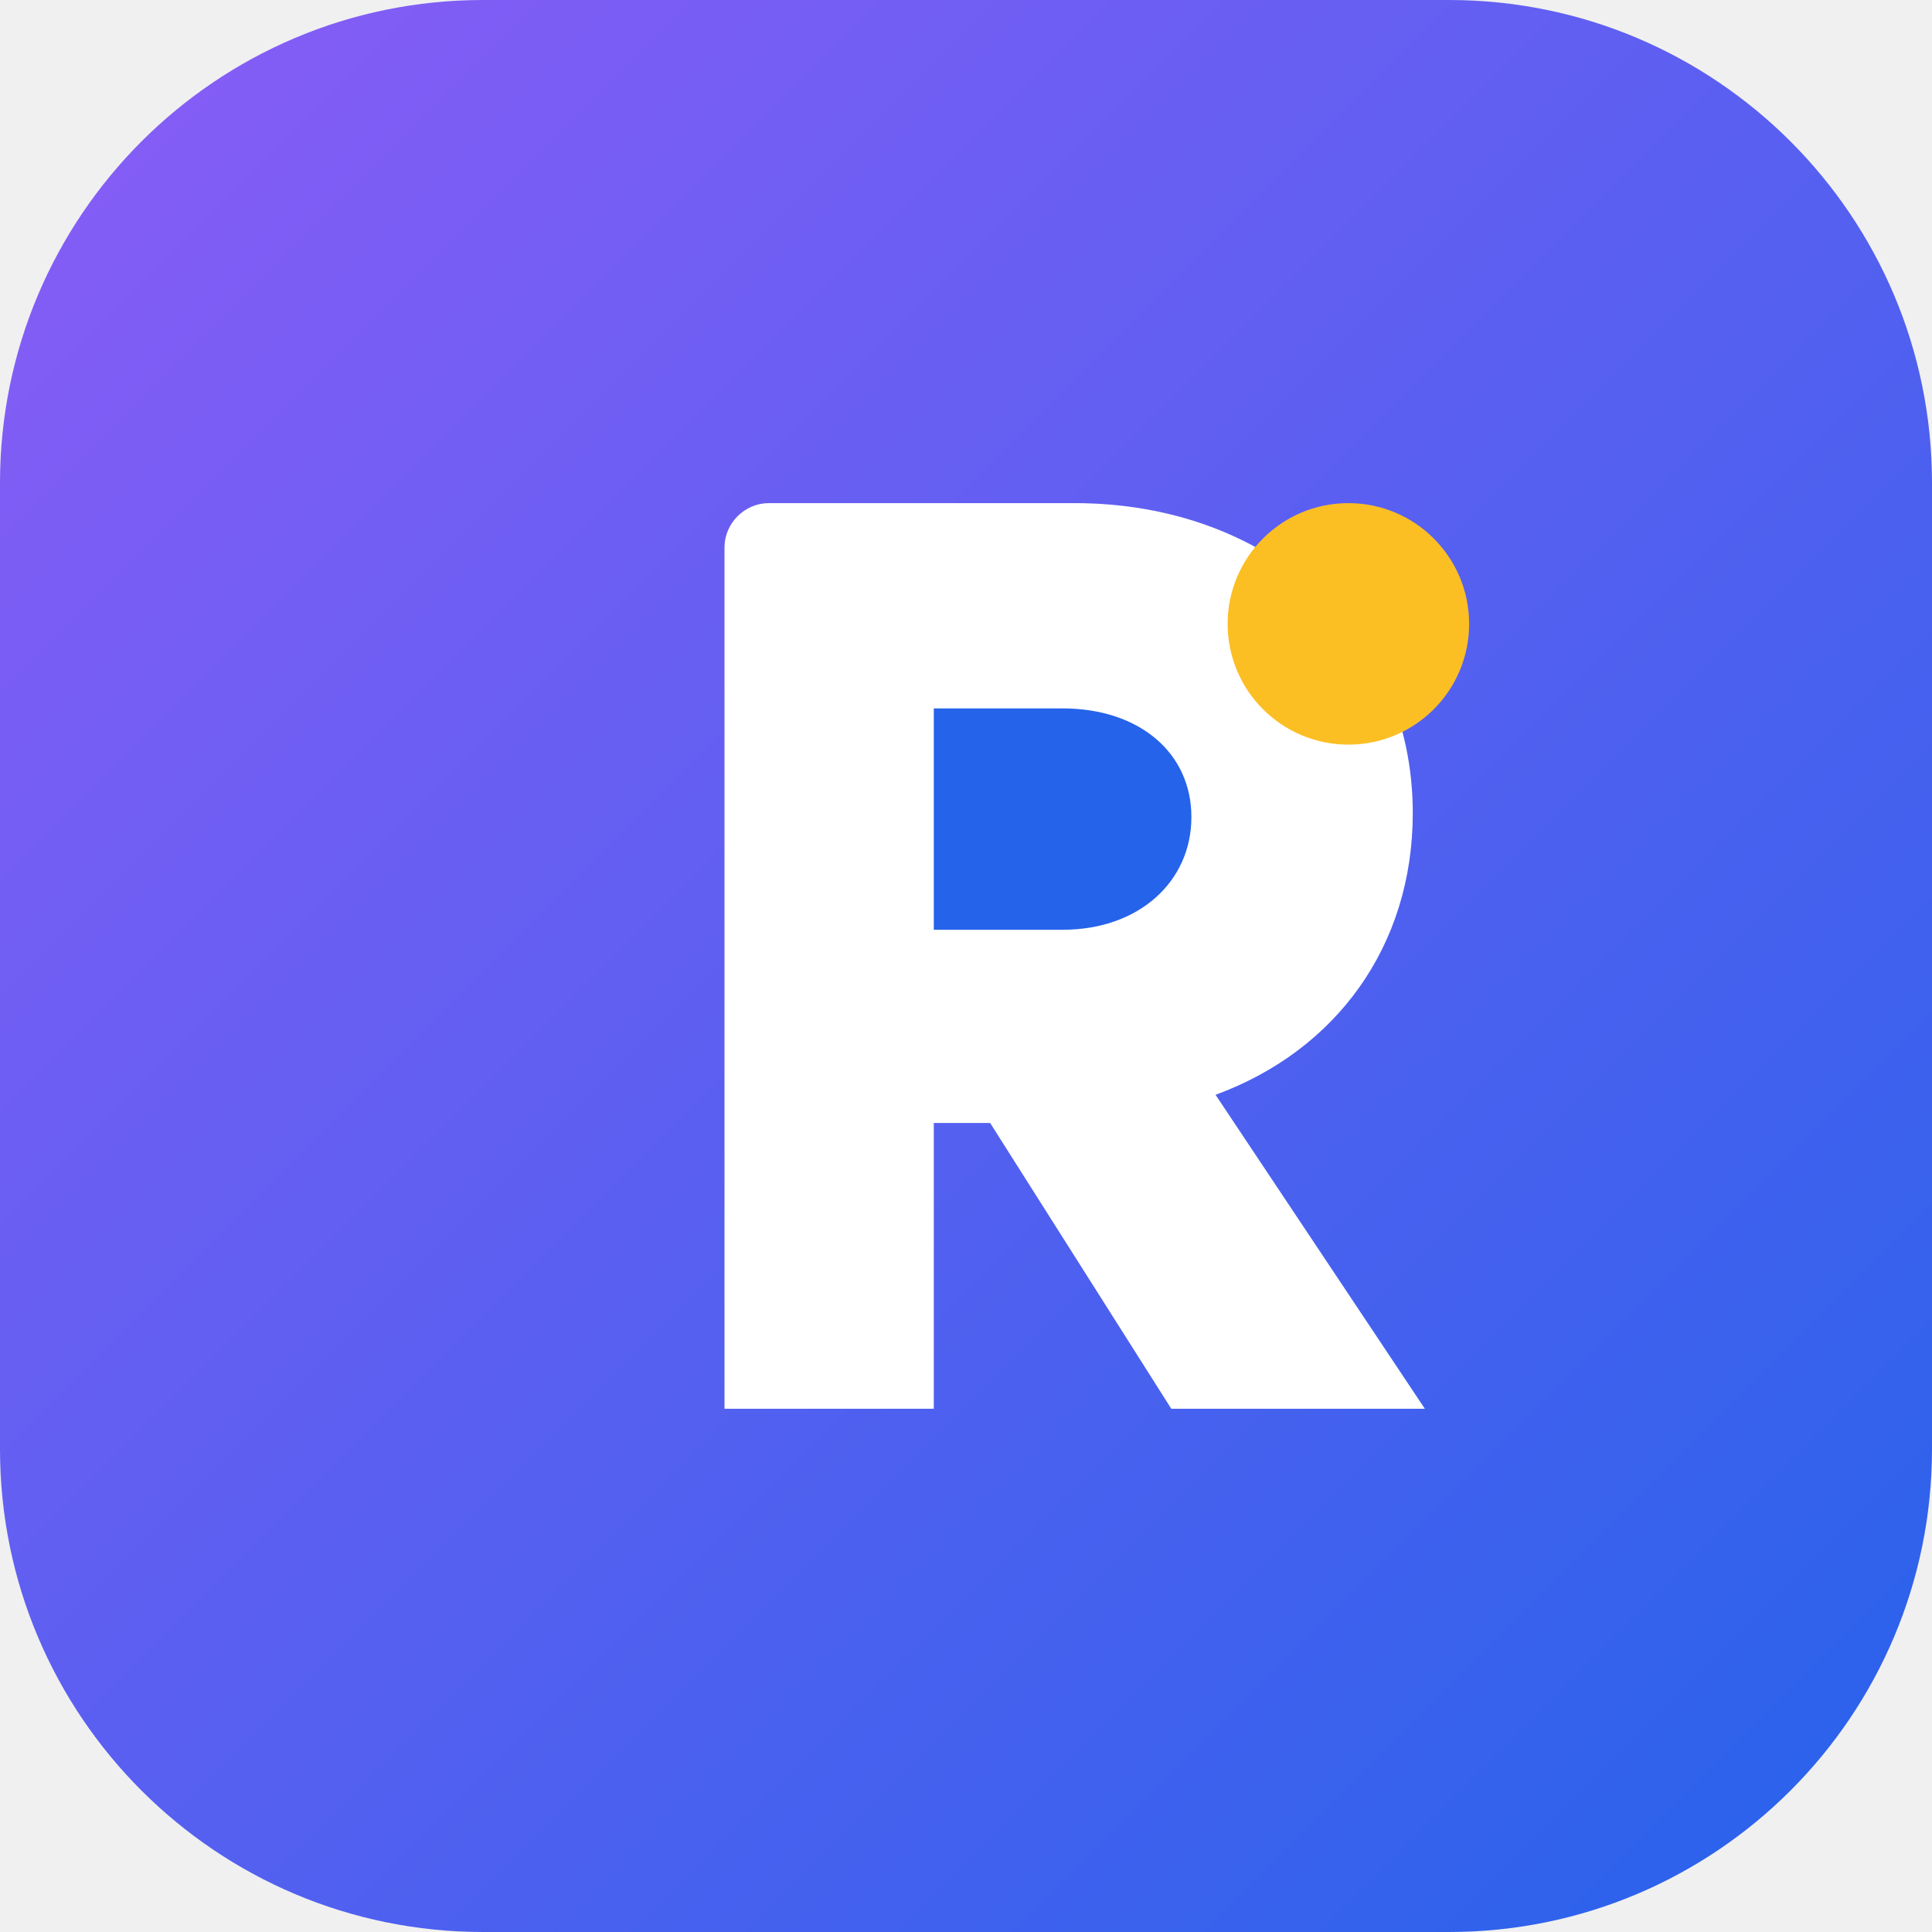
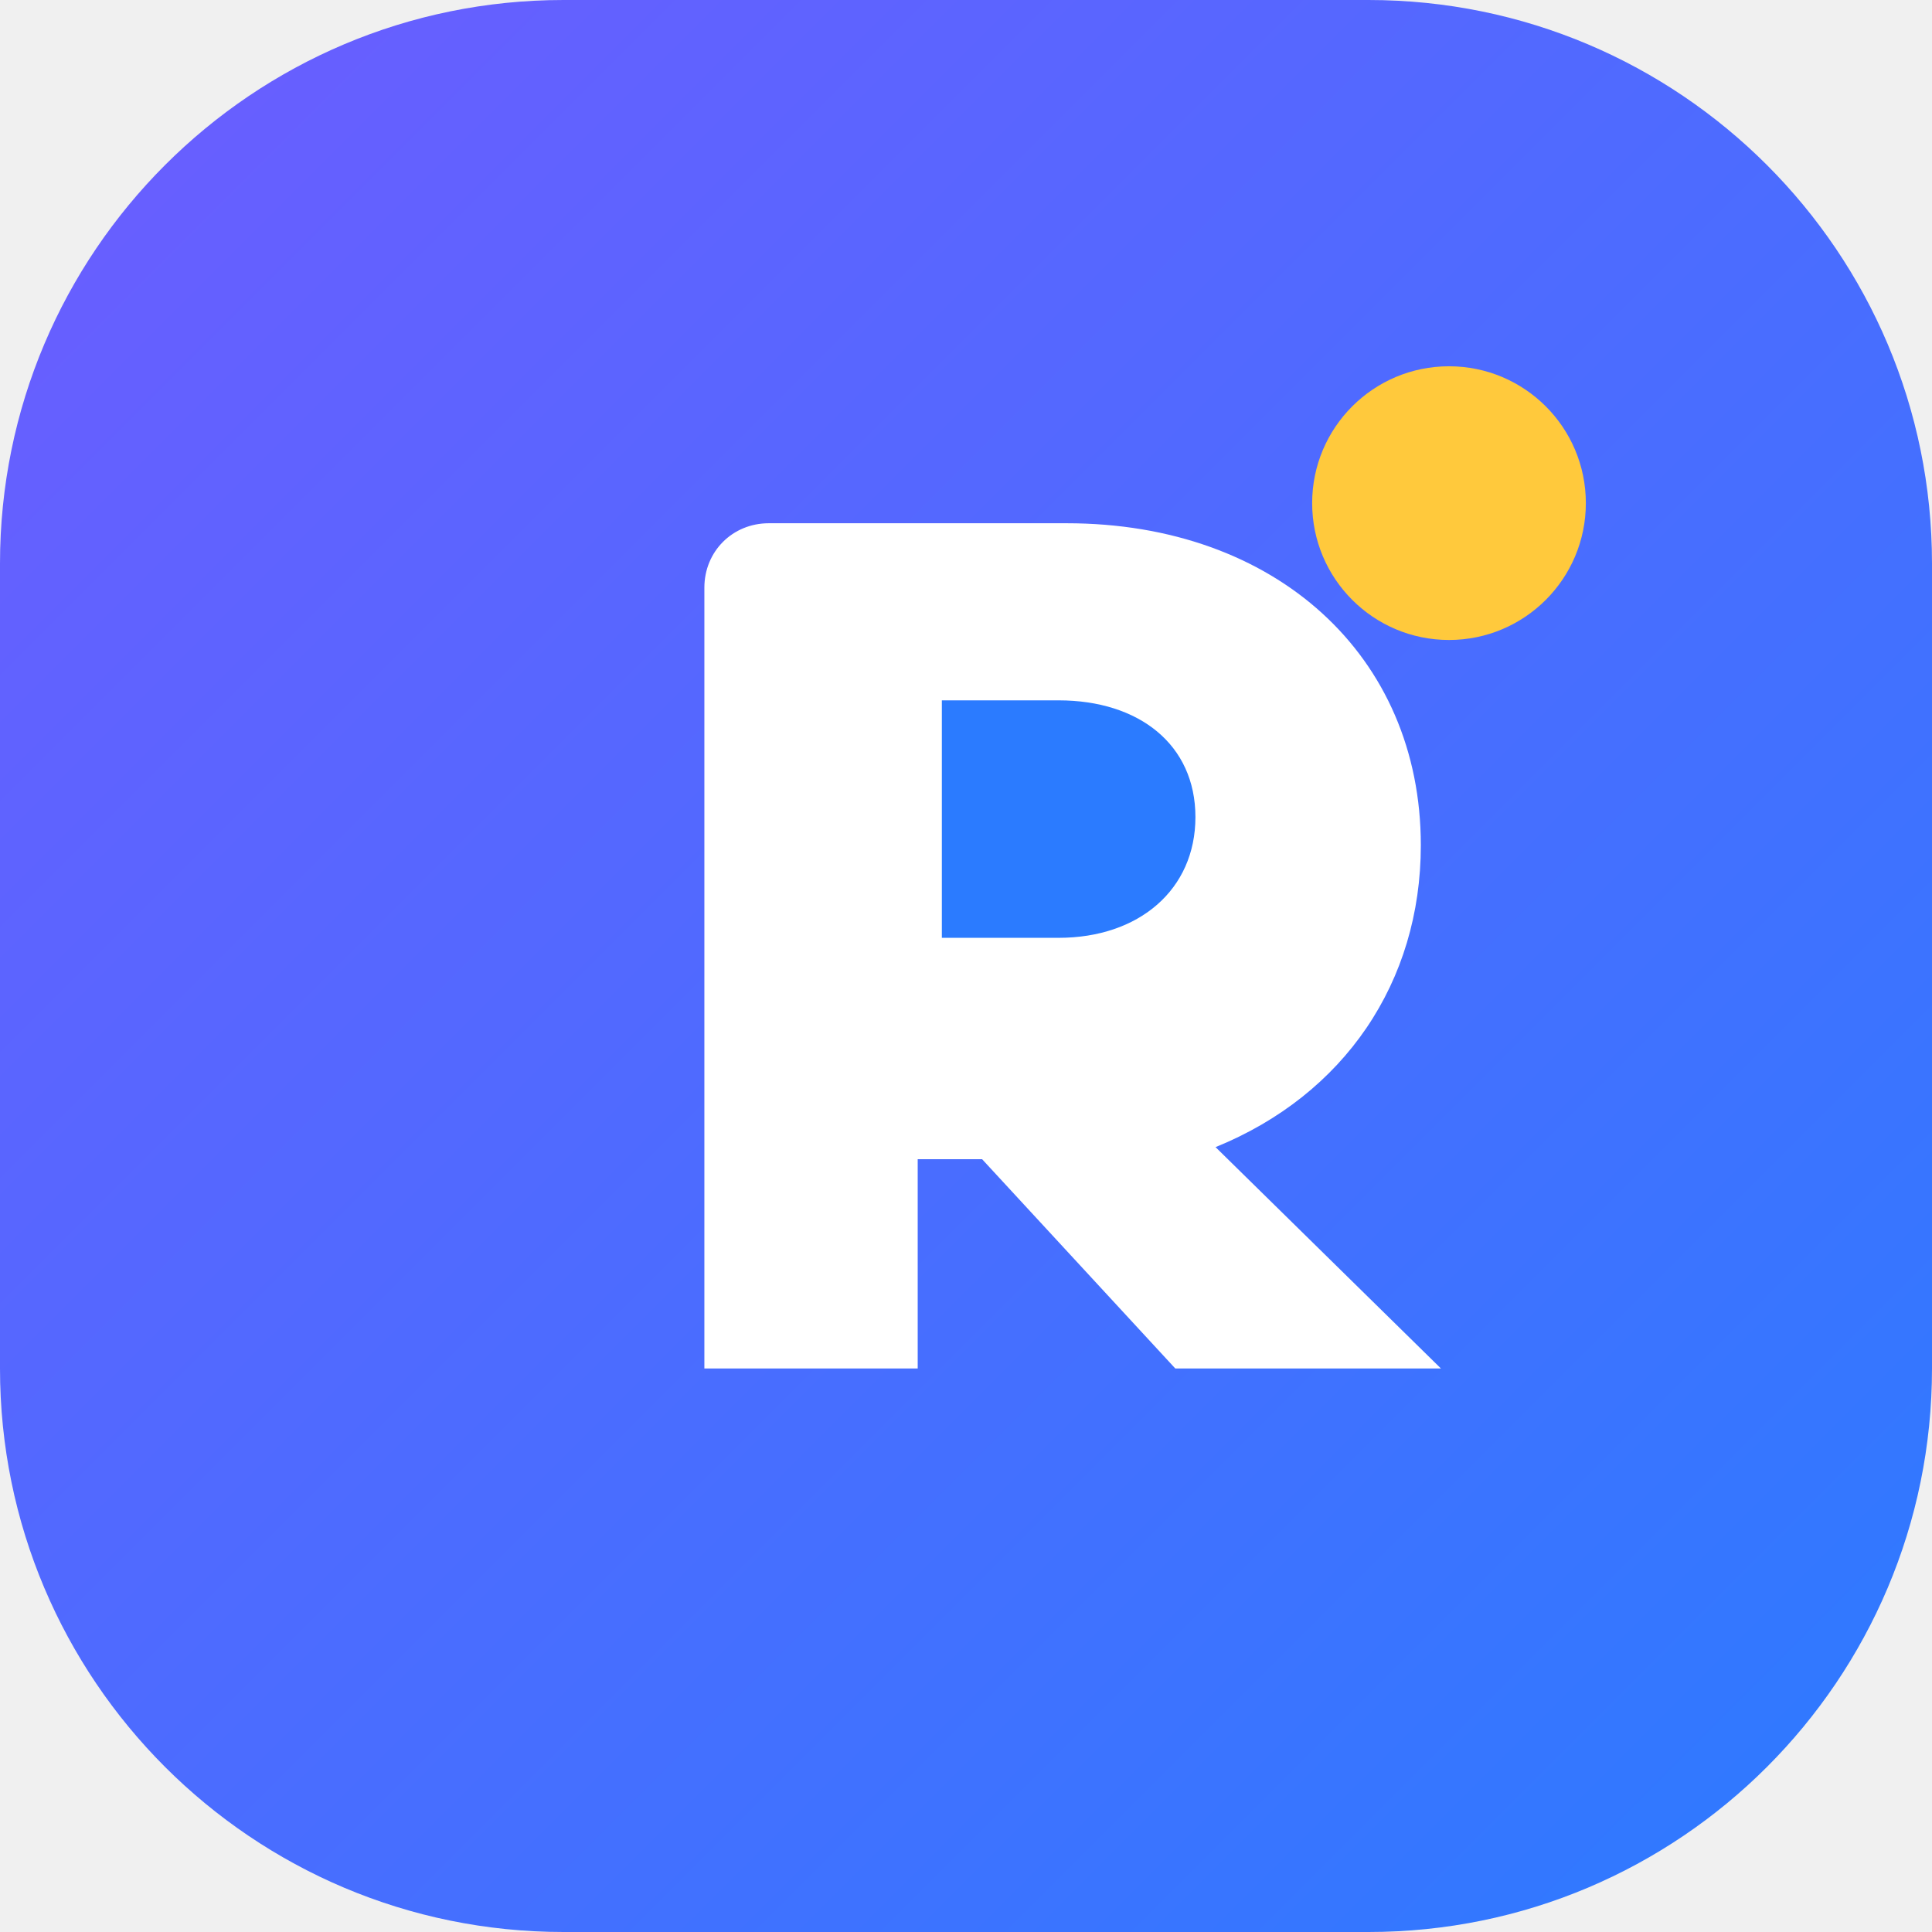
- <svg xmlns="http://www.w3.org/2000/svg" viewBox="0 0 48 48" width="48" height="48" role="img" aria-label="rubika">
+ <svg xmlns="http://www.w3.org/2000/svg" viewBox="0 0 48 48" width="48" height="48" role="img" aria-label="روبیکا">
  <defs>
-     <linearGradient id="rug" x1="0" y1="0" x2="1" y2="1">
-       <stop offset="0" stop-color="#8b5cf6" />
-       <stop offset="1" stop-color="#2563eb" />
+     <linearGradient id="rug2" x1="0" y1="0" x2="1" y2="1">
+       <stop offset="0" stop-color="#6d5cff" />
+       <stop offset="1" stop-color="#2b7bff" />
    </linearGradient>
  </defs>
-   <rect width="48" height="48" rx="12" fill="url(#rug)" />
-   <path d="M18 35V13.6c0-.6.5-1.1 1.1-1.1h7.6c4.8 0 8.4 3.2 8.4 7.7 0 3.3-1.9 5.9-4.9 7l5.2 7.8h-6.3l-4.5-7.1h-1.4V35z" fill="#fff" />
-   <path d="M23.2 17.6h3.2c1.9 0 3.2 1.1 3.2 2.7s-1.3 2.8-3.2 2.8h-3.2z" fill="#2563eb" />
-   <circle cx="33.5" cy="15.5" r="3" fill="#fbbf24" />
+   <rect width="48" height="48" rx="14" fill="url(#rug2)" />
+   <path d="M17.5 34V14.6c0-.9.7-1.6 1.6-1.6h7.4c5.2 0 8.8 3.3 8.8 8 0 3.4-1.9 6.2-5.1 7.5l5.6 5.5h-6.6l-4.8-5.2h-1.6V34z" fill="#fff" />
+   <path d="M23.4 17.4h2.9c2 0 3.4 1.1 3.4 2.9s-1.4 3-3.4 3h-2.9z" fill="#2b7bff" />
+   <circle cx="36" cy="12.5" r="3.4" fill="#ffc93c" />
</svg>
